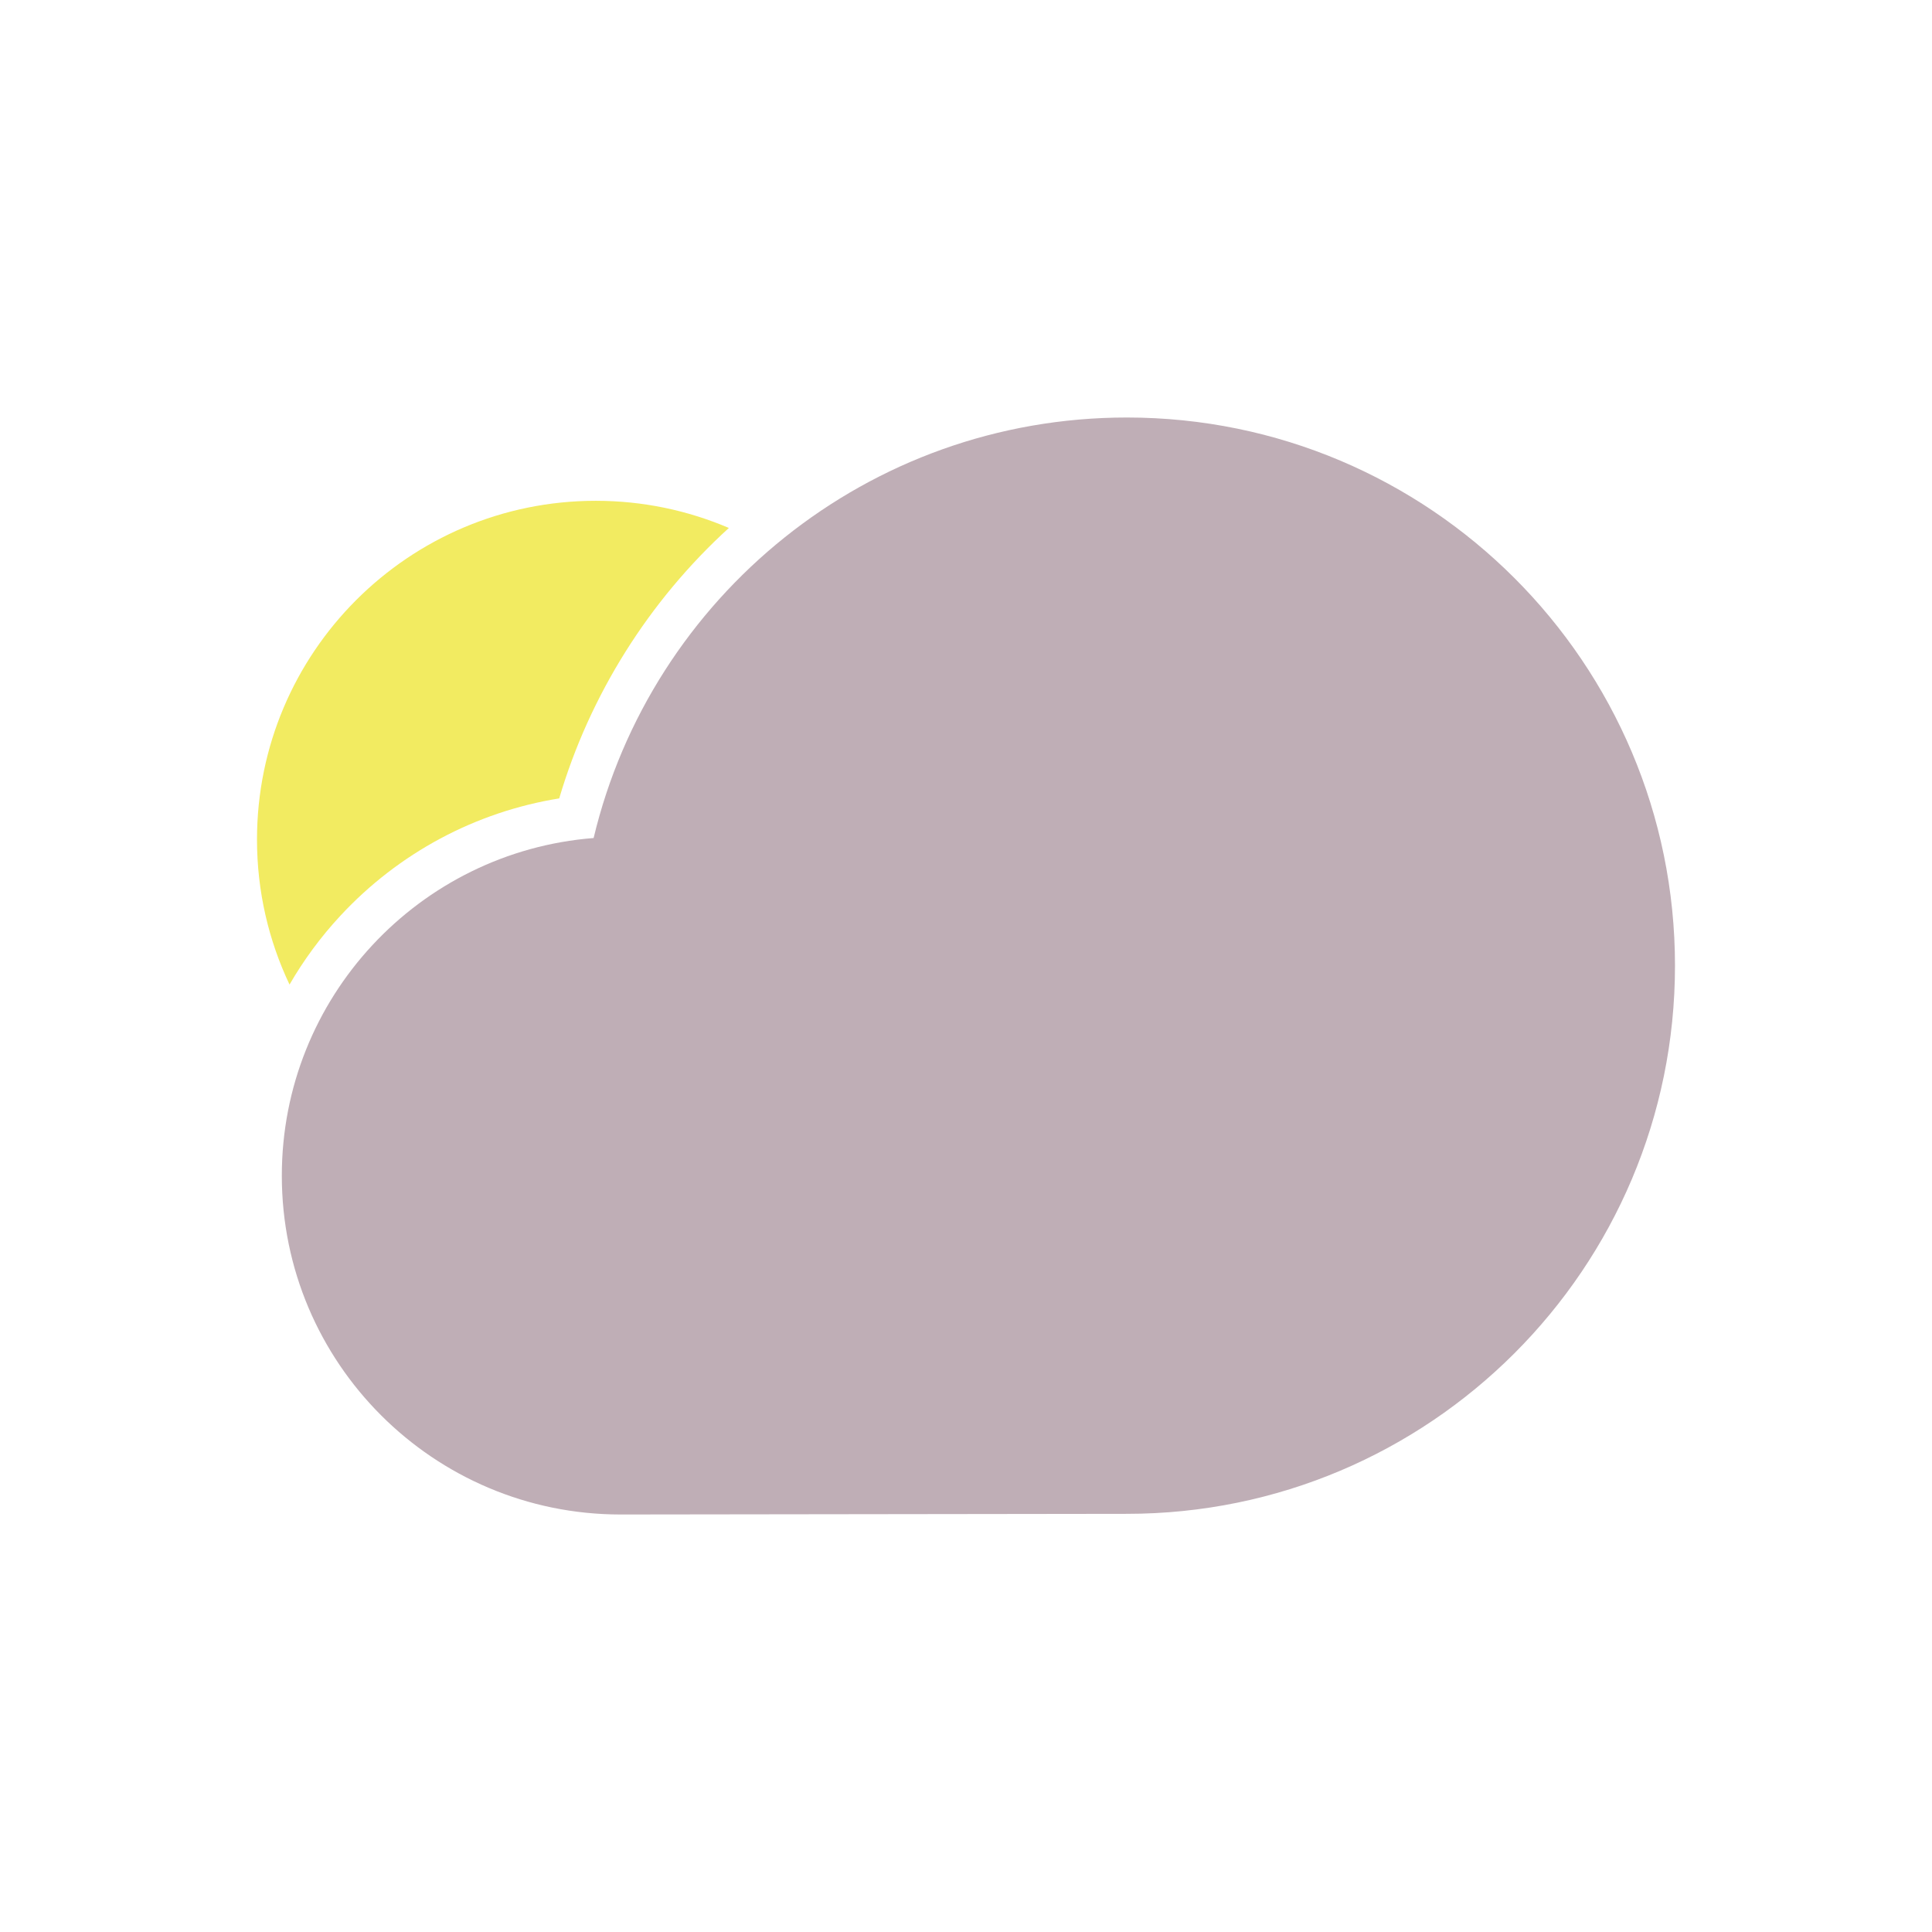
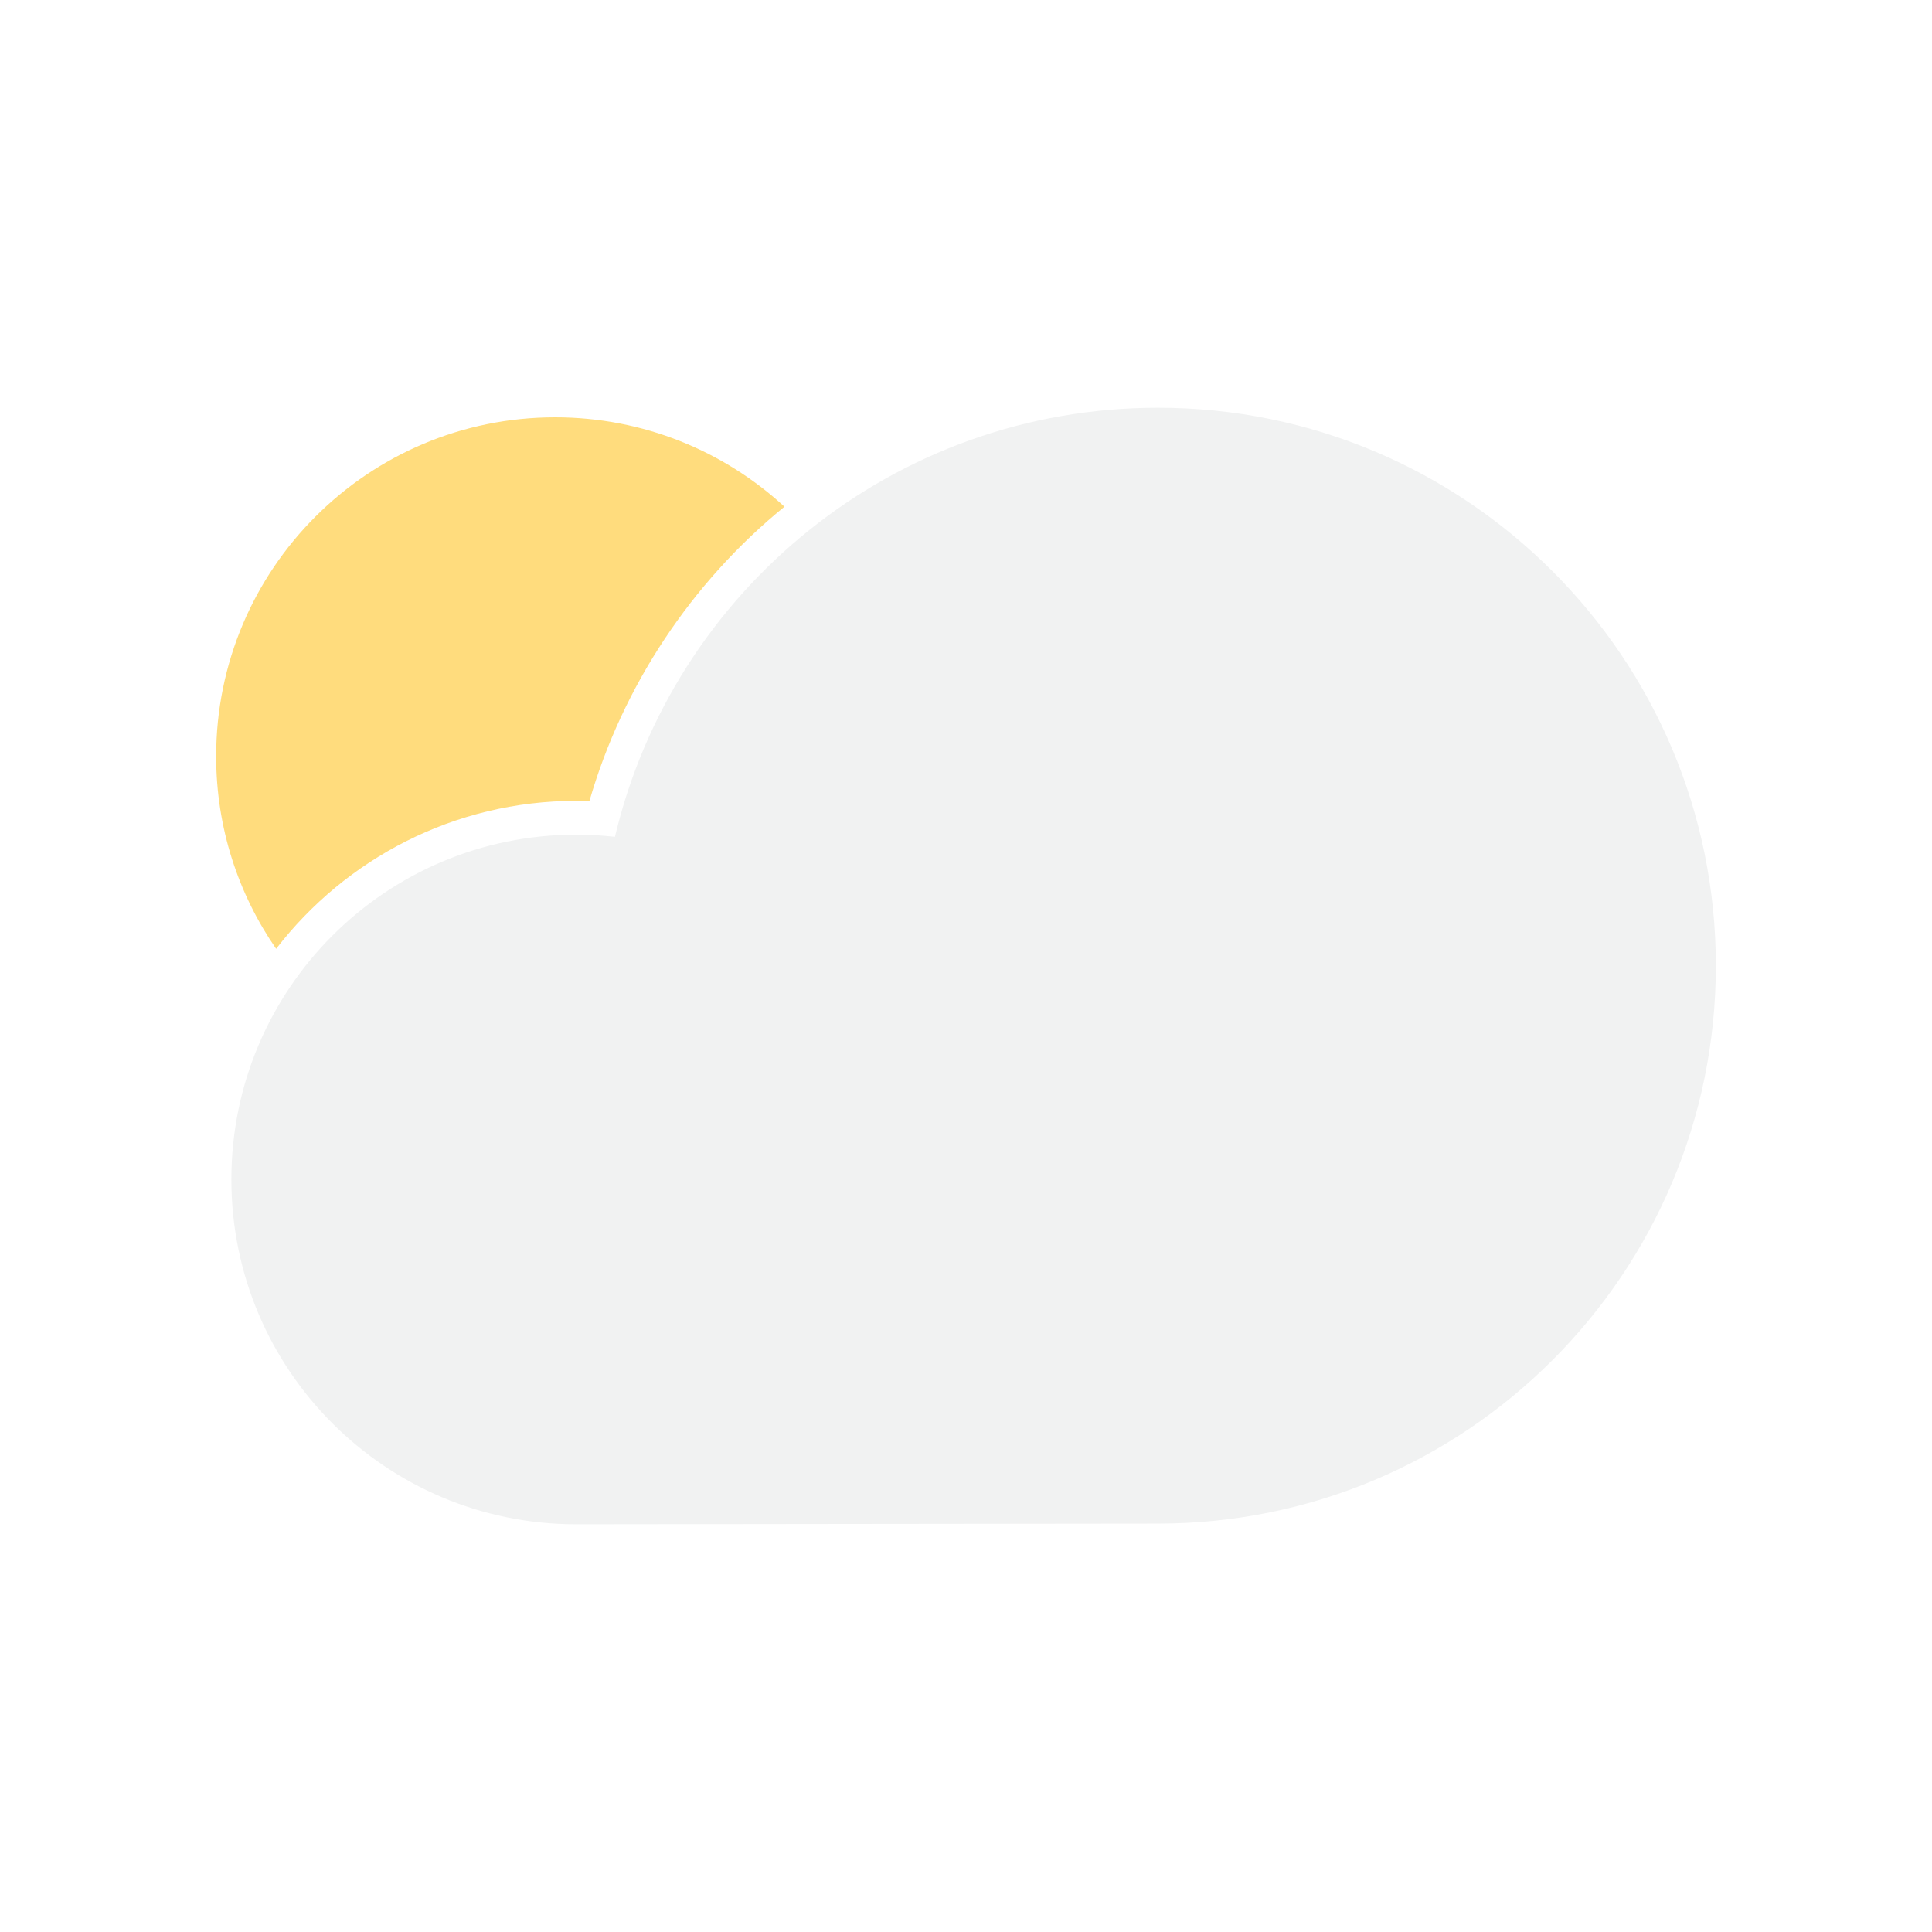
<svg xmlns="http://www.w3.org/2000/svg" version="1.1" id="Layer_1" x="0px" y="0px" viewBox="0 0 1000 1000" enable-background="new 0 0 1000 1000" xml:space="preserve">
+   <g display="none">
+     <path display="inline" opacity="0.3" fill="#BFAEB6" enable-background="new    " d="M174.61,438.62h-34.25   c-6.31,0-11.42,5.11-11.42,11.42s5.11,11.42,11.42,11.42h34.25c6.31,0,11.42-5.11,11.42-11.42S180.92,438.62,174.61,438.62z    M223.25,320.73c4.46,4.46,11.69,4.46,16.15,0c4.46-4.46,4.46-11.69,0-16.15l-22.79-22.79c-4.46-4.46-11.69-4.46-16.15,0   c-4.46,4.46-4.46,11.69,0,16.14L223.25,320.73z M368.7,267.37c6.31,0,11.42-5.11,11.42-11.42V221.7c0-6.31-5.11-11.42-11.42-11.42   s-11.42,5.11-11.42,11.42v34.25C357.29,262.25,362.4,267.37,368.7,267.37z M464.68,337.17c-25.9-22.06-59.3-35.55-95.98-35.55   c-81.97,0-148.42,66.45-148.42,148.42c0,36.52,13.4,69.77,35.29,95.61c0.6,1.13,1.48,2.11,2.48,3.01c0.13,0.14,0.24,0.3,0.37,0.44   l0.01-0.01c0.09,0.07,0.12,0.17,0.21,0.24c5,3.85,12.16,2.91,16.01-2.08c3.74-4.86,2.89-11.73-1.76-15.64l0.22-0.27   c-18.66-21.92-29.99-50.28-29.99-81.32c0-69.36,56.23-125.59,125.59-125.59c31.83,0,60.81,11.94,82.94,31.46l0.29-0.31   c4.51,4.21,11.56,4.11,15.9-0.31c4.42-4.5,4.35-11.73-0.15-16.14C466.79,338.25,465.74,337.69,464.68,337.17z M223.25,579.33   l-22.79,22.79c-4.46,4.46-4.46,11.69,0,16.15s11.69,4.46,16.15,0l22.79-22.79c4.46-4.46,4.46-11.69,0-16.14   C234.94,574.87,227.71,574.87,223.25,579.33z M536.94,281.78c-4.46-4.46-11.69-4.46-16.15,0L498,304.57   c-4.46,4.46-4.46,11.69,0,16.15s11.69,4.46,16.15,0l22.79-22.8C541.4,293.47,541.4,286.24,536.94,281.78z" />
+     <g display="inline">
+       <path fill="#BFAEB6" d="M730.43,473.27c-28.72-67.35-95.51-114.56-173.34-114.56c-102.12,0-185.06,81.31-188.09,182.69    c-0.1,0-0.19-0.01-0.29-0.01c-63.05,0-114.17,51.12-114.17,114.17s51.12,114.17,114.17,114.17v-0.02h353.93v0.02    c81.97,0,148.42-66.45,148.42-148.42C871.06,541.96,808.75,477.35,730.43,473.27z" />
+       <path fill="#BFAEB6" d="M588.33,558.56c-0.13,0.22-0.34,0.35-0.45,0.58c-2.79,5.66-0.47,12.5,5.19,15.29    c5.48,2.71,12.02,0.54,14.96-4.75l0.25,0.13c19.67-43.64,63.39-74.1,114.36-74.1v-22.83C663.12,472.87,611.98,508,588.33,558.56z" />
+     </g>
+   </g>
  <g>
-     <path fill="#F2EB61" d="M289.45,413.25c15.8-53.52,46.39-102.24,87.81-139.98c-21.15-9.04-44.43-14.06-68.89-14.06   c-96.84,0-175.35,78.51-175.35,175.35c0,26.86,6.05,52.3,16.84,75.05c7.36-12.72,16.16-24.69,26.35-35.65   C206.4,441.44,246.14,420.24,289.45,413.25z" />
+     <path fill="#FFDC7D" enable-background="new    " d="M298.23,414.52c2.27,0,4.55,0.04,6.84,0.12   c17.23-59.44,52.66-113.03,100.95-152.38C374.79,233.54,333.11,216,287.33,216c-96.9,0-175.45,78.55-175.45,175.45   c0,37.02,11.48,71.36,31.05,99.66C178.79,444.57,235.07,414.52,298.23,414.52z" />
+     <path fill="#F1F2F2" d="M298.23,432.02c6.78,0,13.48,0.39,20.06,1.13c30.1-127.34,144.49-222.11,281.04-222.11   c159.49,0,288.79,129.29,288.79,288.79c0,159.49-129.29,288.79-288.79,288.79c-63.98,0-249.76,0.35-301.1,0.35   c-98.57,0-178.47-79.9-178.47-178.47C119.76,511.92,199.67,432.02,298.23,432.02z" />
  </g>
-   <path fill="#BFAEB6" d="M321.22,783.9c-96.84,0-175.35-78.5-175.35-175.35c0-92.14,71.07-167.68,161.39-174.79  C337.04,308.93,449.29,216.1,583.24,216.1c156.7,0,283.73,127.03,283.73,283.73S739.94,783.56,583.24,783.56L321.22,783.9z" />
</svg>
